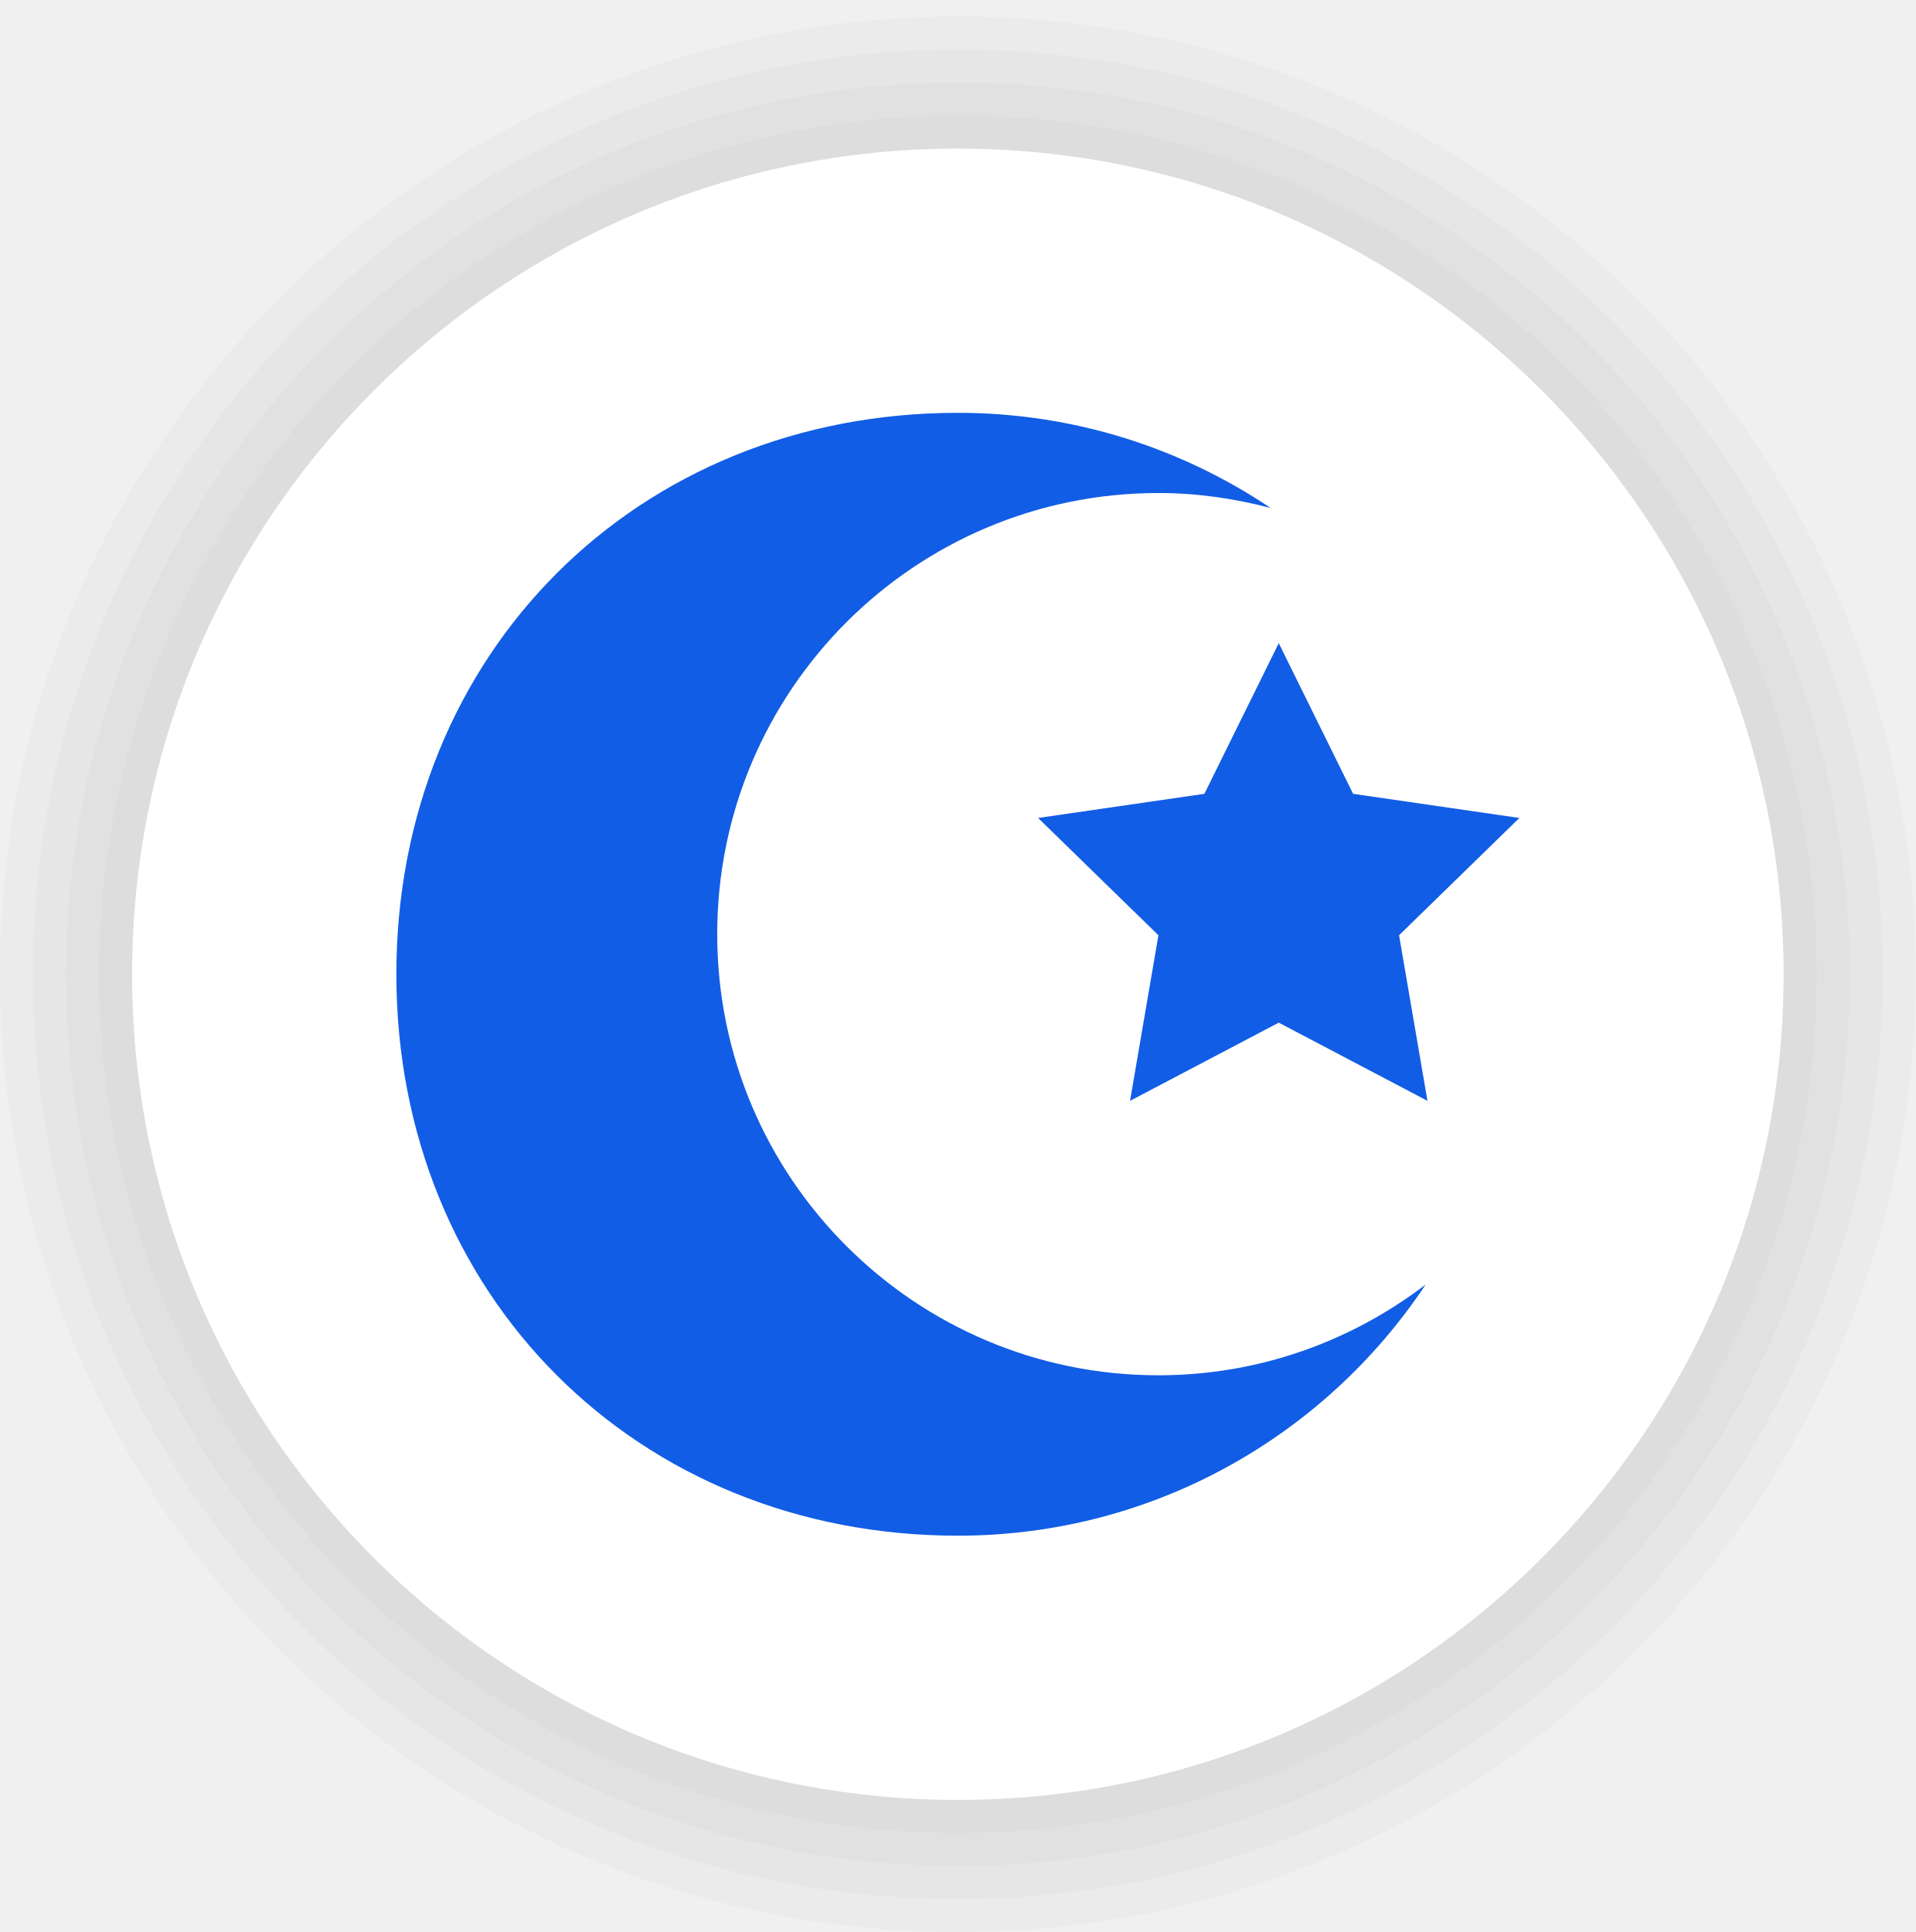
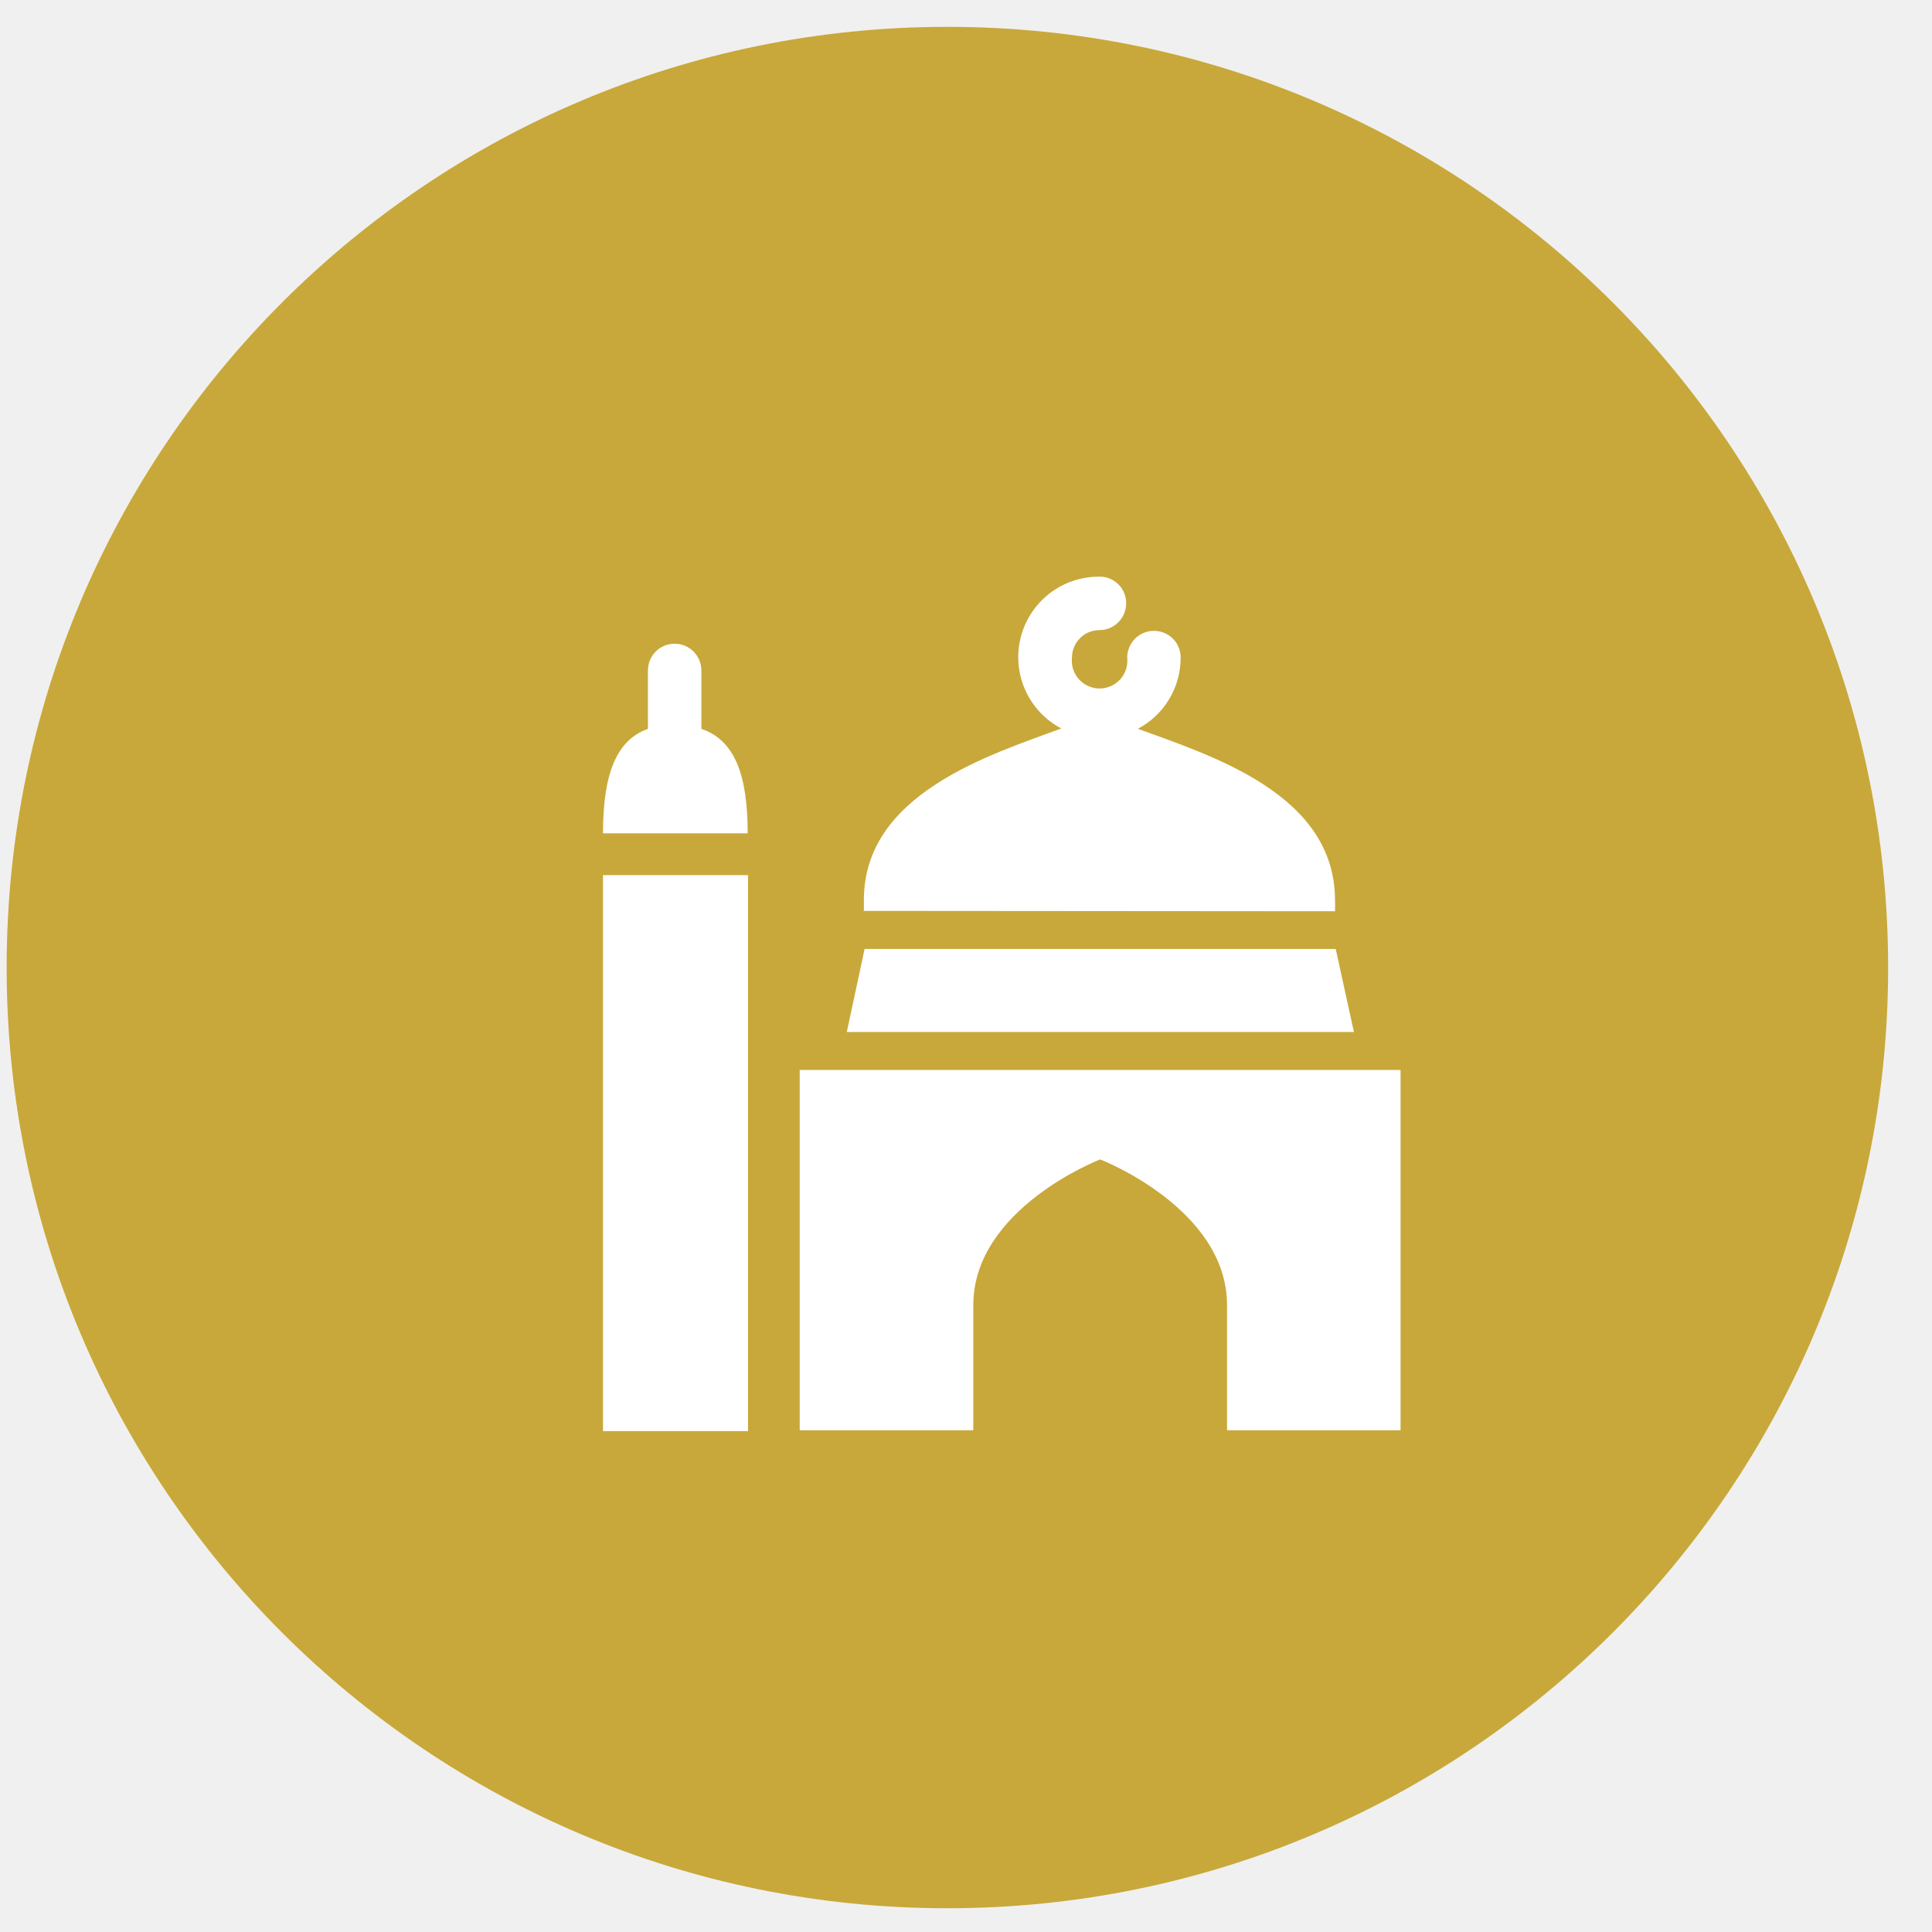
- <svg xmlns="http://www.w3.org/2000/svg" width="116" height="117" viewBox="0 0 116 117" fill="none">
-   <path d="M58 117C90.032 117 116 91.032 116 59C116 26.968 90.032 1 58 1C25.968 1 0 26.968 0 59C0 91.032 25.968 117 58 117Z" fill="black" fill-opacity="0.02" />
-   <path d="M58 115C88.928 115 114 89.928 114 59C114 28.072 88.928 3 58 3C27.072 3 2 28.072 2 59C2 89.928 27.072 115 58 115Z" fill="black" fill-opacity="0.02" />
-   <path d="M58 113C87.823 113 112 88.823 112 59C112 29.177 87.823 5 58 5C28.177 5 4 29.177 4 59C4 88.823 28.177 113 58 113Z" fill="black" fill-opacity="0.02" />
-   <path d="M58 111C86.719 111 110 87.719 110 59C110 30.281 86.719 7 58 7C29.281 7 6 30.281 6 59C6 87.719 29.281 111 58 111Z" fill="black" fill-opacity="0.02" />
-   <path d="M58 109C85.614 109 108 86.614 108 59C108 31.386 85.614 9 58 9C30.386 9 8 31.386 8 59C8 86.614 30.386 109 58 109Z" fill="white" />
-   <path fill-rule="evenodd" clip-rule="evenodd" d="M70.143 83.286C55.389 83.286 43.429 71.325 43.429 56.571C43.429 41.818 55.389 29.857 70.143 29.857C72.496 29.857 74.764 30.192 76.938 30.763C71.525 27.125 65.011 25 58 25C38.571 25 24 39.571 24 59C24 78.429 38.571 93 58 93C69.827 93 80.236 86.955 86.327 77.79C81.832 81.224 76.236 83.286 70.143 83.286Z" fill="#125DE5" />
-   <path fill-rule="evenodd" clip-rule="evenodd" d="M77.431 38.949L81.933 48.073L92.002 49.535L84.716 56.639L86.436 66.666L77.431 61.931L68.426 66.666L70.145 56.639L62.859 49.535L72.928 48.073L77.431 38.949Z" fill="#125DE5" />
+ <svg xmlns="http://www.w3.org/2000/svg" width="27" height="27" viewBox="0 0 27 27" fill="none">
+   <path d="M26.387 13.522C26.387 6.261 20.501 0.375 13.24 0.375C5.979 0.375 0.093 6.261 0.093 13.522C0.093 20.782 5.979 26.668 13.24 26.668C20.501 26.668 26.387 20.782 26.387 13.522Z" fill="#C8A83A" />
+   <g clip-path="url(#clip0_4609_112487)">
+     <path d="M9.802 10.186V9.37C9.802 9.271 9.762 9.176 9.692 9.105C9.622 9.035 9.527 8.996 9.428 8.996C9.329 8.996 9.234 9.035 9.164 9.105C9.094 9.176 9.055 9.271 9.055 9.37V10.186C8.601 10.346 8.427 10.844 8.427 11.646H10.449C10.449 10.844 10.275 10.346 9.802 10.186Z" fill="white" />
+     <path d="M8.427 12.23H10.454V20H8.427V12.23Z" fill="white" />
+     <path d="M11.176 14.953V19.988H13.602V18.24C13.602 16.886 15.375 16.203 15.375 16.203C15.375 16.203 17.148 16.886 17.148 18.24V19.988H19.573V14.953H11.176Z" fill="white" />
+     <path d="M18.667 13.262H12.083L11.834 14.422H18.921L18.667 13.262Z" fill="white" />
+     <path d="M18.657 12.735C18.659 12.684 18.659 12.632 18.657 12.581C18.657 11.087 16.904 10.554 15.902 10.185C16.083 10.089 16.235 9.946 16.34 9.77C16.445 9.595 16.5 9.394 16.5 9.189C16.5 9.09 16.461 8.995 16.391 8.925C16.321 8.855 16.226 8.816 16.127 8.816C16.028 8.816 15.933 8.855 15.863 8.925C15.793 8.995 15.753 9.09 15.753 9.189C15.759 9.244 15.754 9.299 15.737 9.351C15.721 9.403 15.693 9.451 15.657 9.492C15.62 9.533 15.576 9.565 15.526 9.588C15.476 9.61 15.422 9.622 15.367 9.622C15.312 9.622 15.258 9.61 15.208 9.588C15.158 9.565 15.114 9.533 15.077 9.492C15.041 9.451 15.014 9.403 14.997 9.351C14.98 9.299 14.975 9.244 14.981 9.189C14.981 9.087 15.022 8.99 15.094 8.918C15.165 8.846 15.263 8.806 15.365 8.806C15.464 8.806 15.559 8.766 15.629 8.696C15.699 8.626 15.738 8.531 15.738 8.432C15.739 8.383 15.73 8.334 15.711 8.288C15.693 8.243 15.665 8.201 15.63 8.167C15.595 8.132 15.554 8.104 15.508 8.086C15.463 8.067 15.414 8.058 15.365 8.059C15.112 8.057 14.867 8.14 14.667 8.294C14.468 8.448 14.326 8.665 14.264 8.91C14.203 9.155 14.225 9.413 14.328 9.643C14.431 9.874 14.608 10.063 14.832 10.18C13.836 10.549 12.073 11.092 12.073 12.576V12.73L18.657 12.735Z" fill="white" />
+   </g>
+   <defs>
+     <clipPath id="clip0_4609_112487">
+       <rect width="15.467" height="15.467" fill="white" transform="translate(6.28003 5.78906)" />
+     </clipPath>
+   </defs>
</svg>
